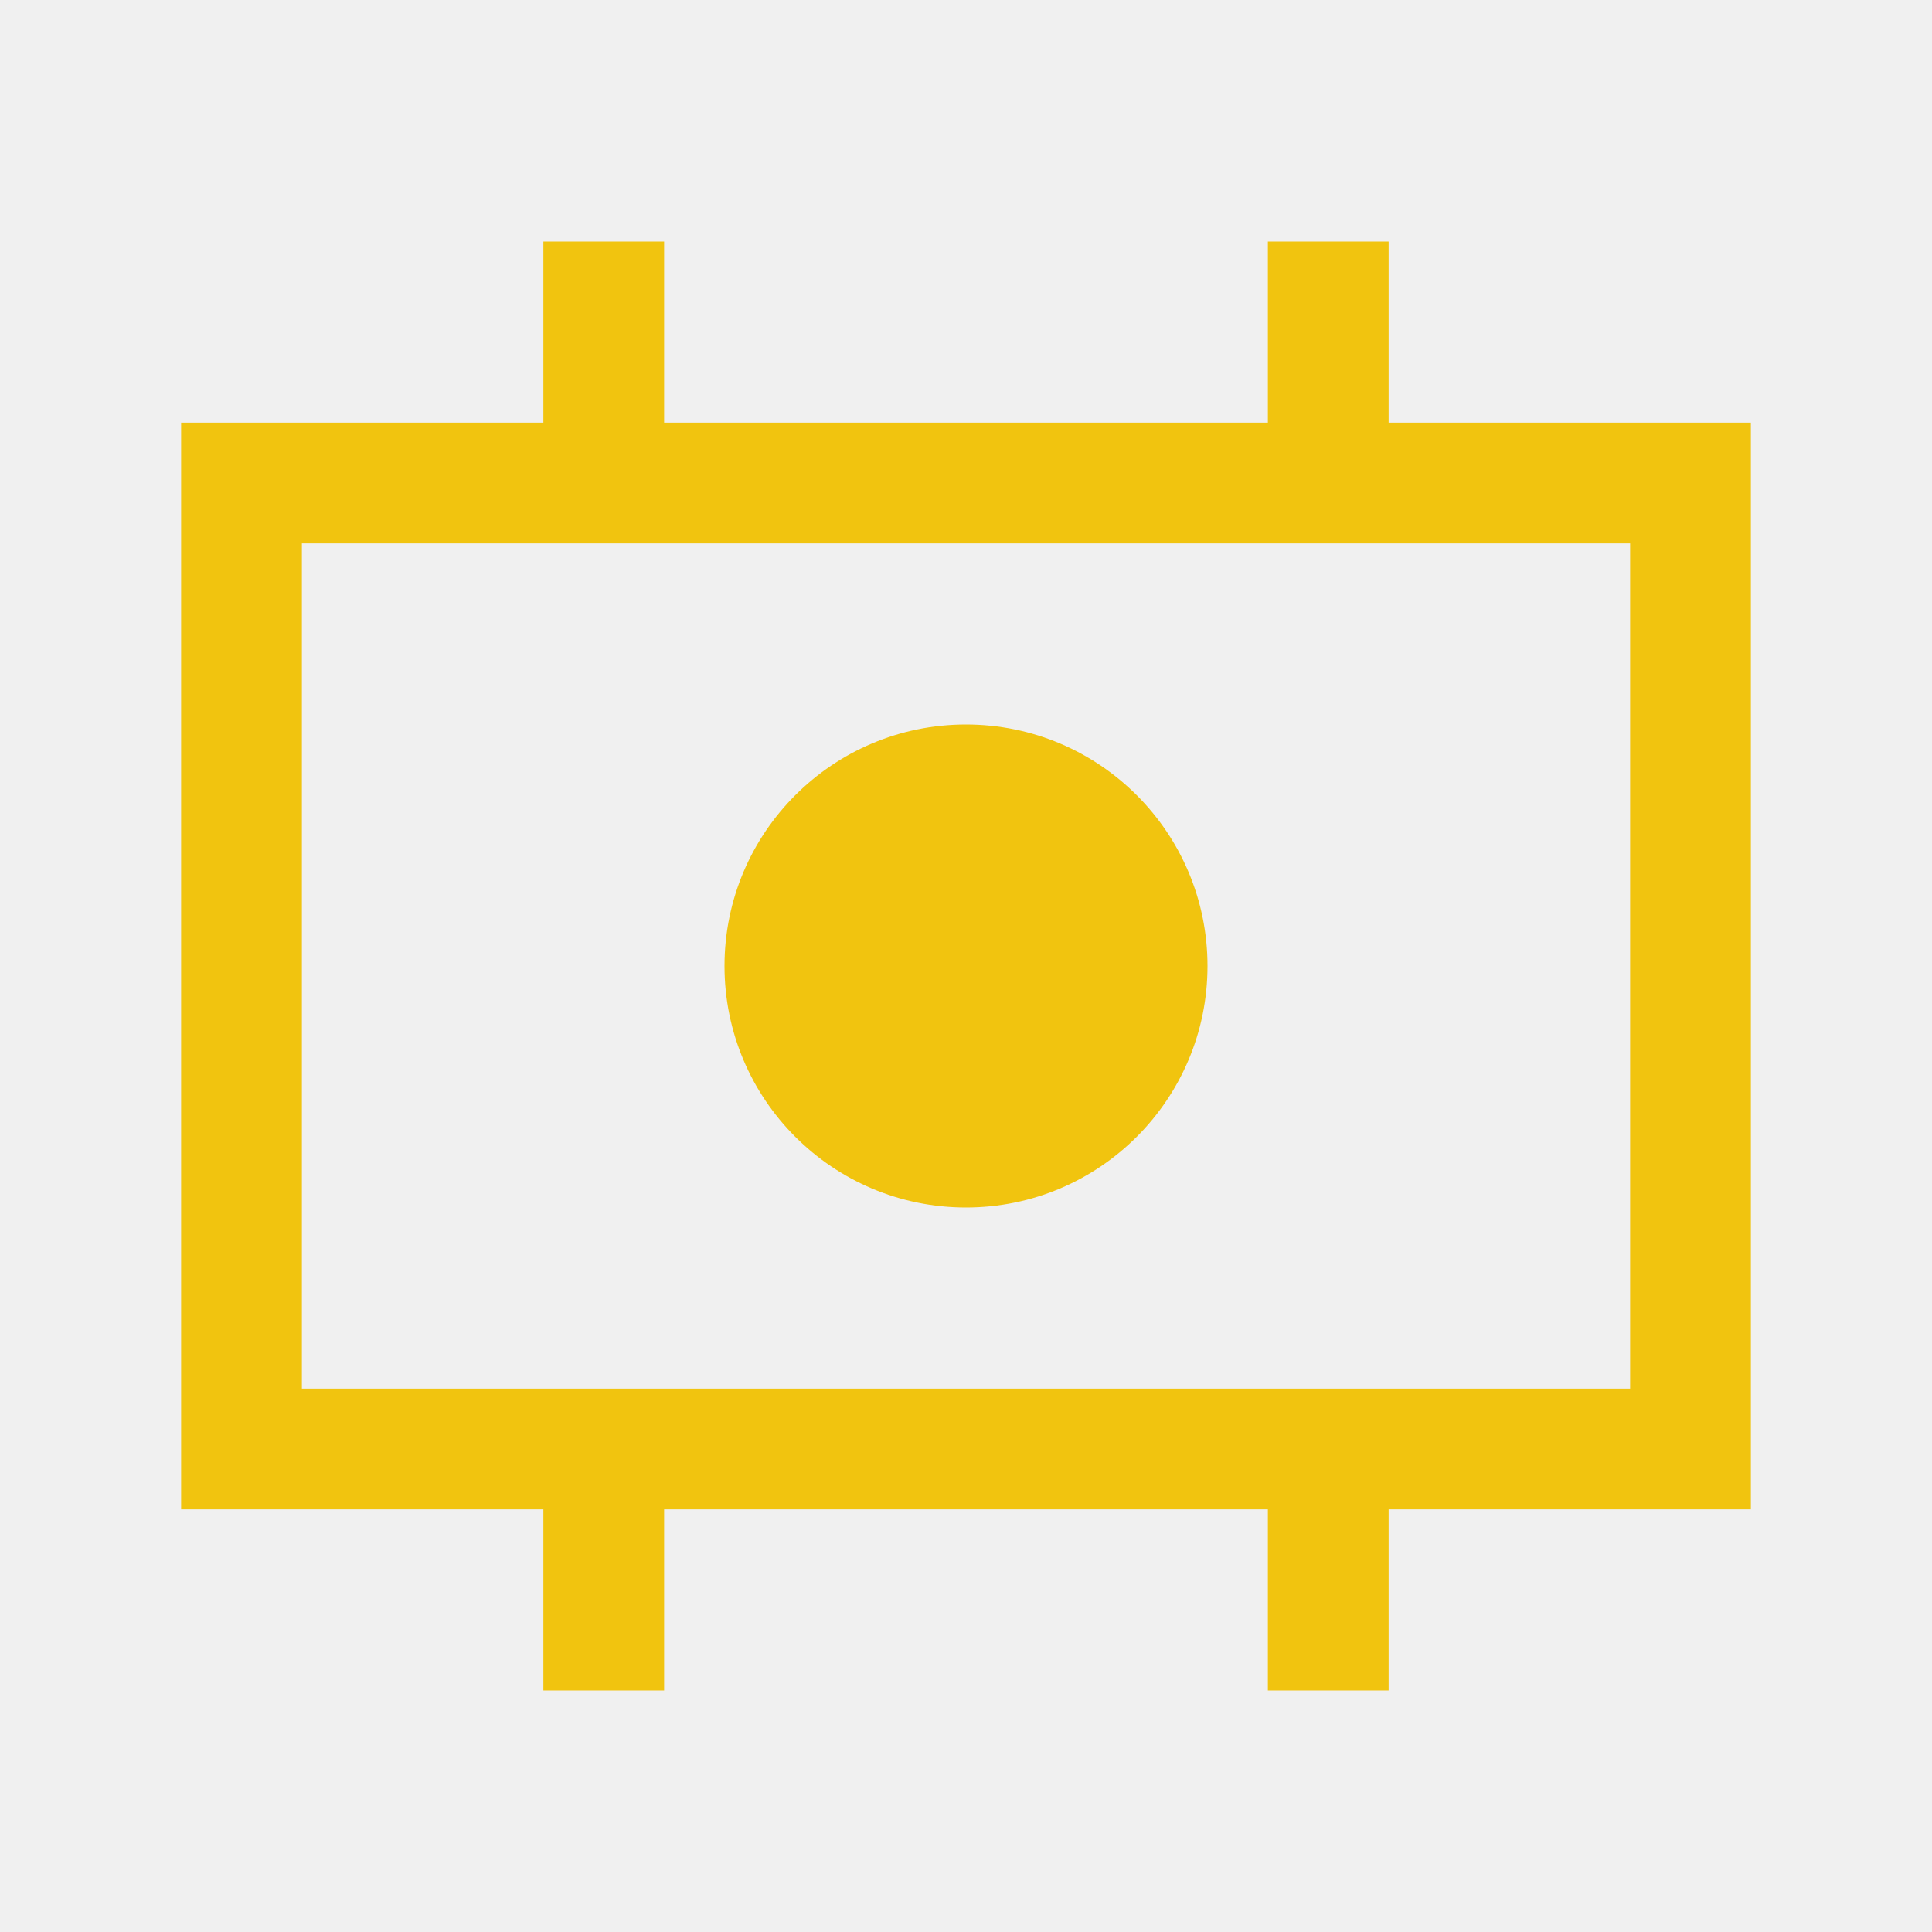
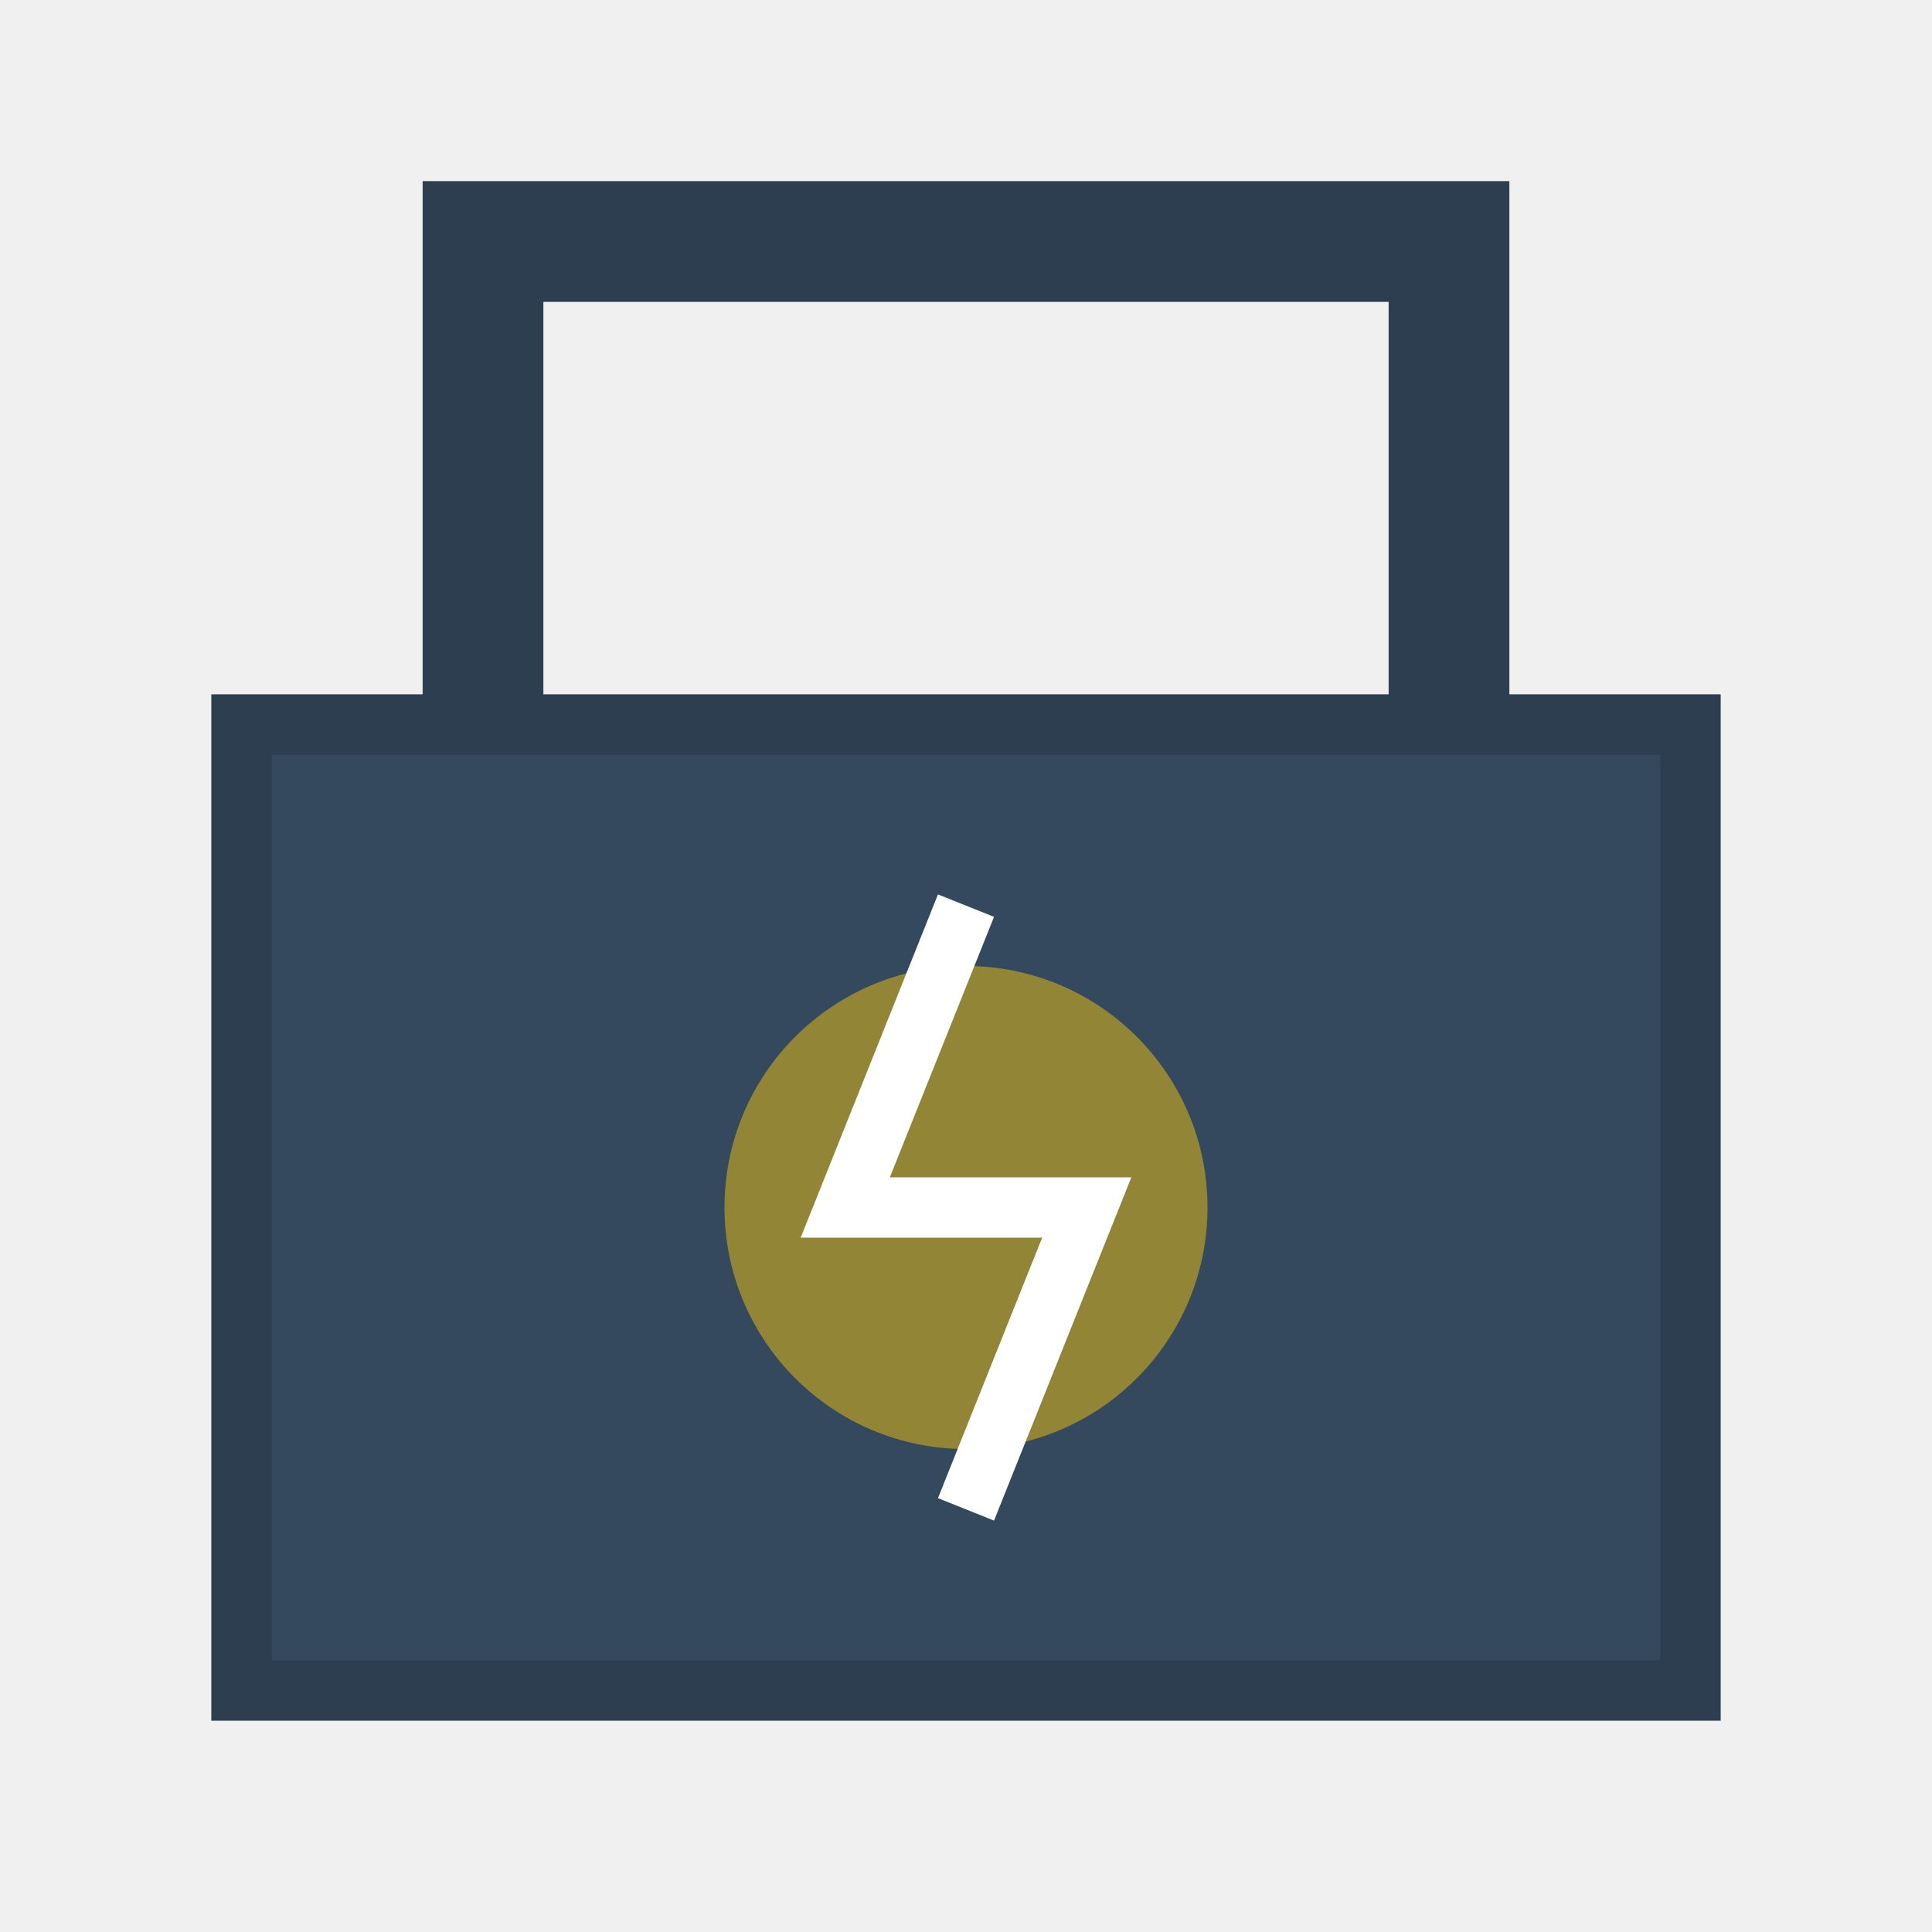
- <svg xmlns="http://www.w3.org/2000/svg" viewBox="0 0 32 32">
-   <rect x="4" y="8" width="24" height="16" fill="none" stroke="#f1c40f" stroke-width="2" />
-   <path d="M10 8V4M22 8V4M10 24v4M22 24v4" stroke="#f1c40f" stroke-width="2" />
-   <circle cx="16" cy="16" r="4" fill="#f1c40f" />
+ <svg xmlns="http://www.w3.org/2000/svg" viewBox="0 0 64 64">
+   <rect x="8" y="24" width="48" height="32" fill="#34495e" stroke="#2c3e50" stroke-width="2" />
+   <path d="M16 24V8h32v16" fill="none" stroke="#2c3e50" stroke-width="4" />
+   <circle cx="32" cy="40" r="8" fill="#f1c40f" fill-opacity="0.5" />
+   <path d="M32 30l-4 10h8l-4 10" fill="none" stroke="white" stroke-width="2" />
</svg>
